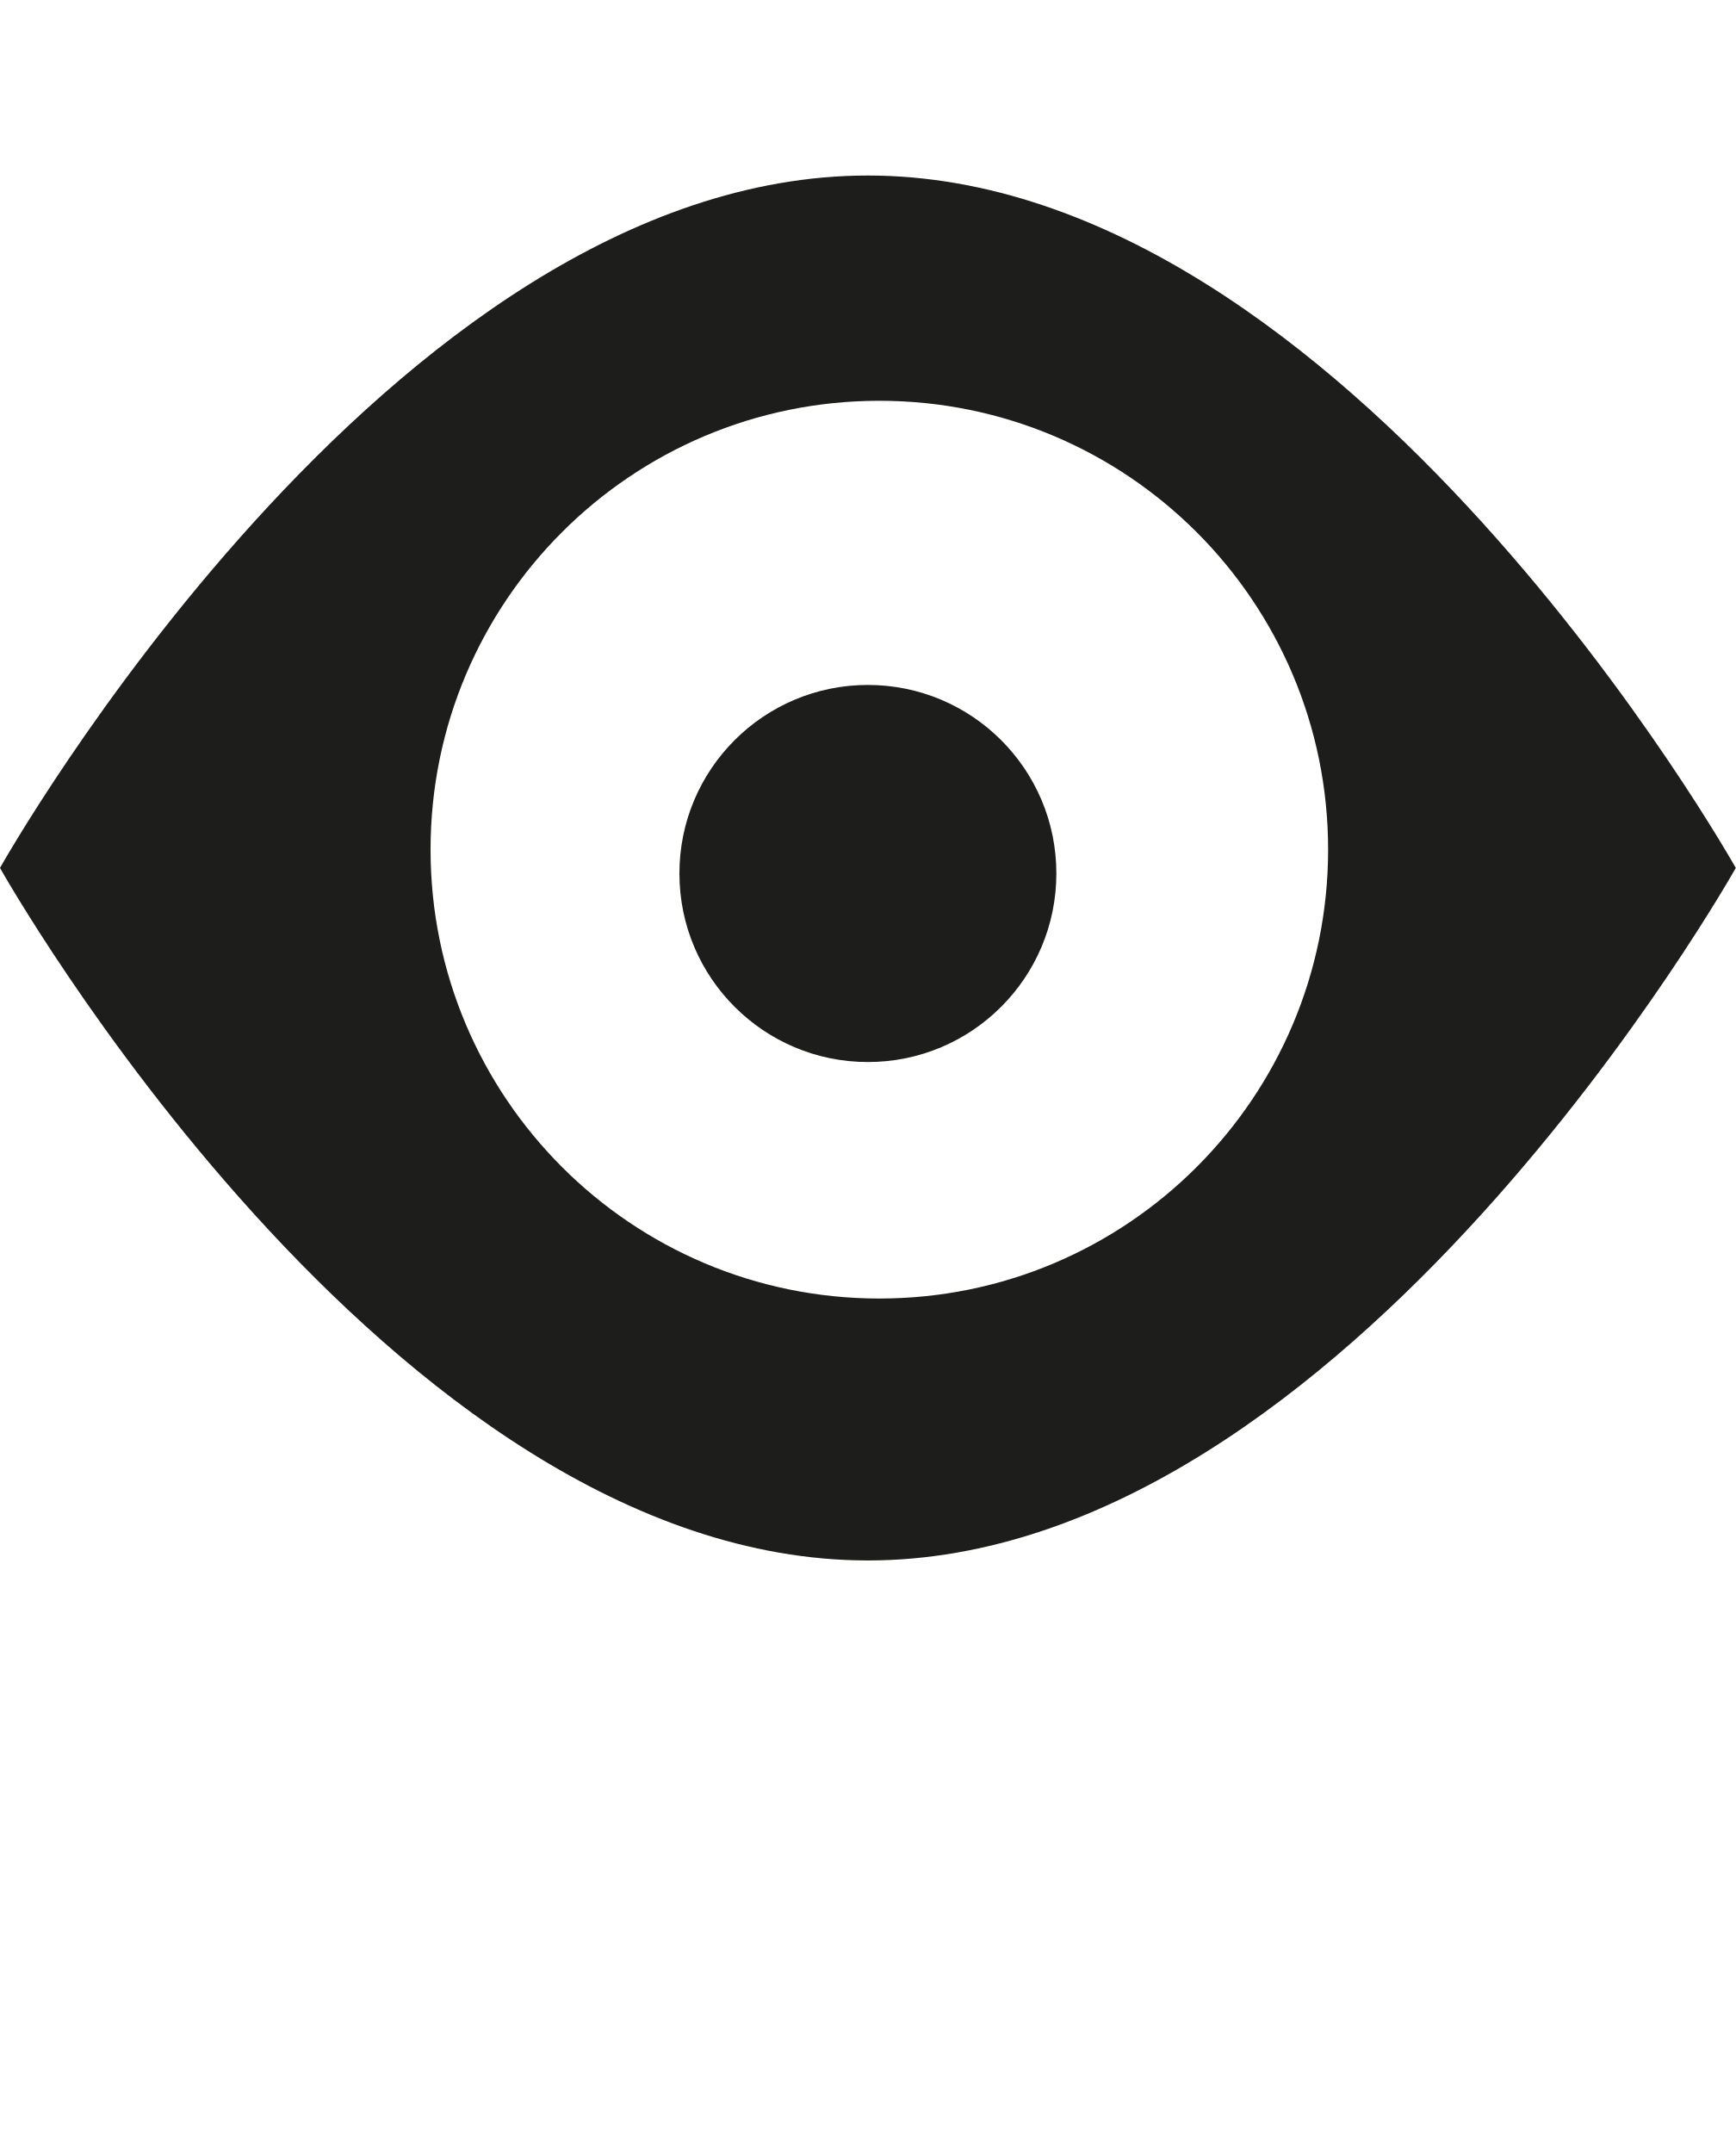
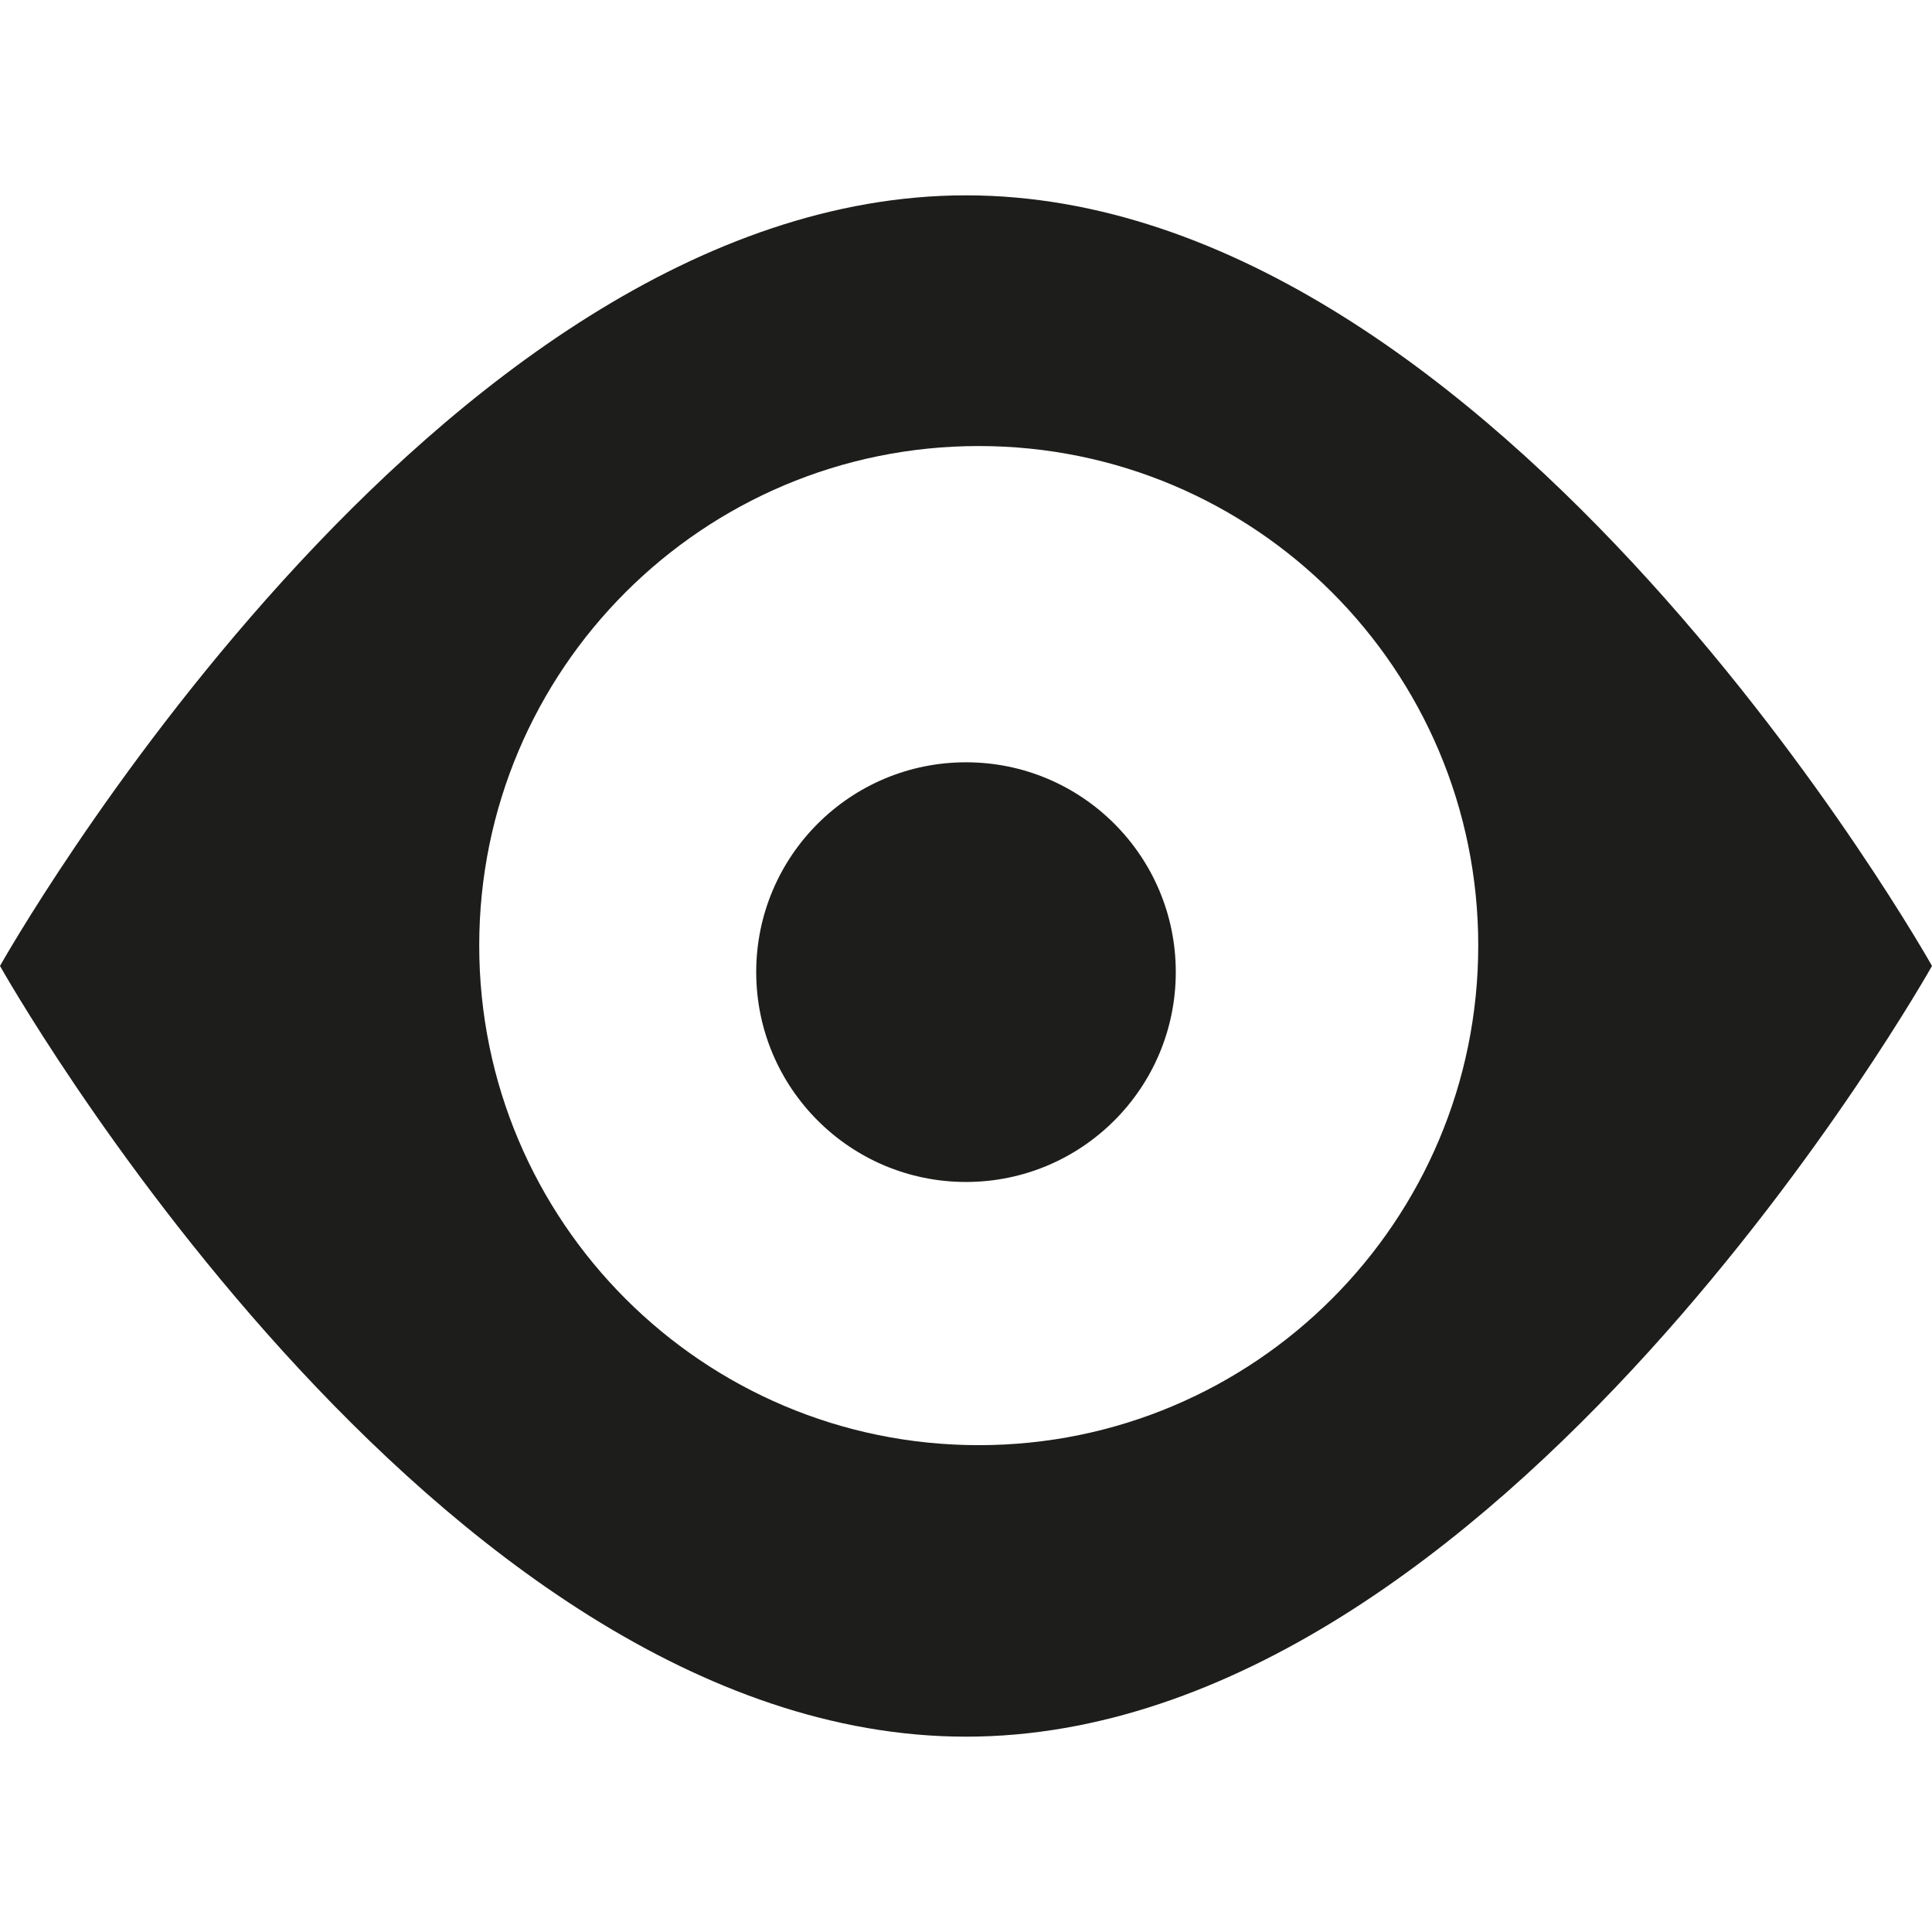
- <svg xmlns="http://www.w3.org/2000/svg" version="1.1" id="Layer_1" x="0px" y="0px" width="512px" height="635px" viewBox="0 0 512 635" enable-background="new 0 0 512 635" xml:space="preserve">
+ <svg xmlns="http://www.w3.org/2000/svg" version="1.1" id="Layer_1" x="0px" y="0px" width="512px" height="512px" viewBox="0 0 512 512" enable-background="new 0 0 512 512" xml:space="preserve">
  <g id="Grid" display="none">
    <g display="inline">
      <line fill="none" stroke="#B35047" x1="32" y1="0" x2="32" y2="512" />
      <line fill="none" stroke="#B35047" x1="64" y1="0" x2="64" y2="512" />
      <line fill="none" stroke="#B35047" x1="96" y1="0" x2="96" y2="512" />
      <line fill="none" stroke="#B35047" x1="128" y1="0" x2="128" y2="512" />
      <line fill="none" stroke="#B35047" x1="160" y1="0" x2="160" y2="512" />
      <line fill="none" stroke="#B35047" x1="192" y1="0" x2="192" y2="512" />
      <line fill="none" stroke="#B35047" x1="224" y1="0" x2="224" y2="512" />
      <line fill="none" stroke="#B35047" x1="256" y1="0" x2="256" y2="512" />
      <line fill="none" stroke="#B35047" x1="288" y1="0" x2="288" y2="512" />
      <line fill="none" stroke="#B35047" x1="320" y1="0" x2="320" y2="512" />
      <line fill="none" stroke="#B35047" x1="352" y1="0" x2="352" y2="512" />
      <line fill="none" stroke="#B35047" x1="384" y1="0" x2="384" y2="512" />
      <line fill="none" stroke="#B35047" x1="416" y1="0" x2="416" y2="512" />
      <line fill="none" stroke="#B35047" x1="448" y1="0" x2="448" y2="512" />
      <line fill="none" stroke="#B35047" x1="480" y1="0" x2="480" y2="512" />
      <line fill="none" stroke="#B35047" x1="0" y1="32" x2="512" y2="32" />
      <line fill="none" stroke="#B35047" x1="0" y1="64" x2="512" y2="64" />
      <line fill="none" stroke="#B35047" x1="0" y1="96" x2="512" y2="96" />
      <line fill="none" stroke="#B35047" x1="0" y1="128" x2="512" y2="128" />
      <line fill="none" stroke="#B35047" x1="0" y1="160" x2="512" y2="160" />
      <line fill="none" stroke="#B35047" x1="0" y1="192" x2="512" y2="192" />
      <line fill="none" stroke="#B35047" x1="0" y1="224" x2="512" y2="224" />
      <line fill="none" stroke="#B35047" x1="0" y1="256" x2="512" y2="256" />
      <line fill="none" stroke="#B35047" x1="0" y1="288" x2="512" y2="288" />
      <line fill="none" stroke="#B35047" x1="0" y1="320" x2="512" y2="320" />
      <line fill="none" stroke="#B35047" x1="0" y1="352" x2="512" y2="352" />
      <line fill="none" stroke="#B35047" x1="0" y1="384" x2="512" y2="384" />
      <line fill="none" stroke="#B35047" x1="0" y1="416" x2="512" y2="416" />
      <line fill="none" stroke="#B35047" x1="0" y1="448" x2="512" y2="448" />
      <line fill="none" stroke="#B35047" x1="0" y1="480" x2="512" y2="480" />
      <rect x="0" y="0" fill="none" stroke="#B35047" width="512" height="512" />
    </g>
  </g>
  <g>
    <path fill="#1D1D1B" d="M256,51.766c-141.375,0-256,204.219-256,204.219s114.625,204.25,256,204.25s256-204.25,256-204.25   S397.375,51.766,256,51.766z M259.375,382.984C186.25,382.984,127,323.673,127,250.579c0-73.125,59.25-132.375,132.375-132.375   s132.375,59.25,132.375,132.375C391.75,323.673,332.5,382.984,259.375,382.984z" />
    <path fill="#1D1D1B" d="M311.594,257.609c0,30.75-24.906,55.625-55.594,55.625c-30.688,0-55.595-24.875-55.595-55.625   c0-30.718,24.906-55.593,55.595-55.593C286.688,202.016,311.594,226.891,311.594,257.609z" />
  </g>
</svg>
